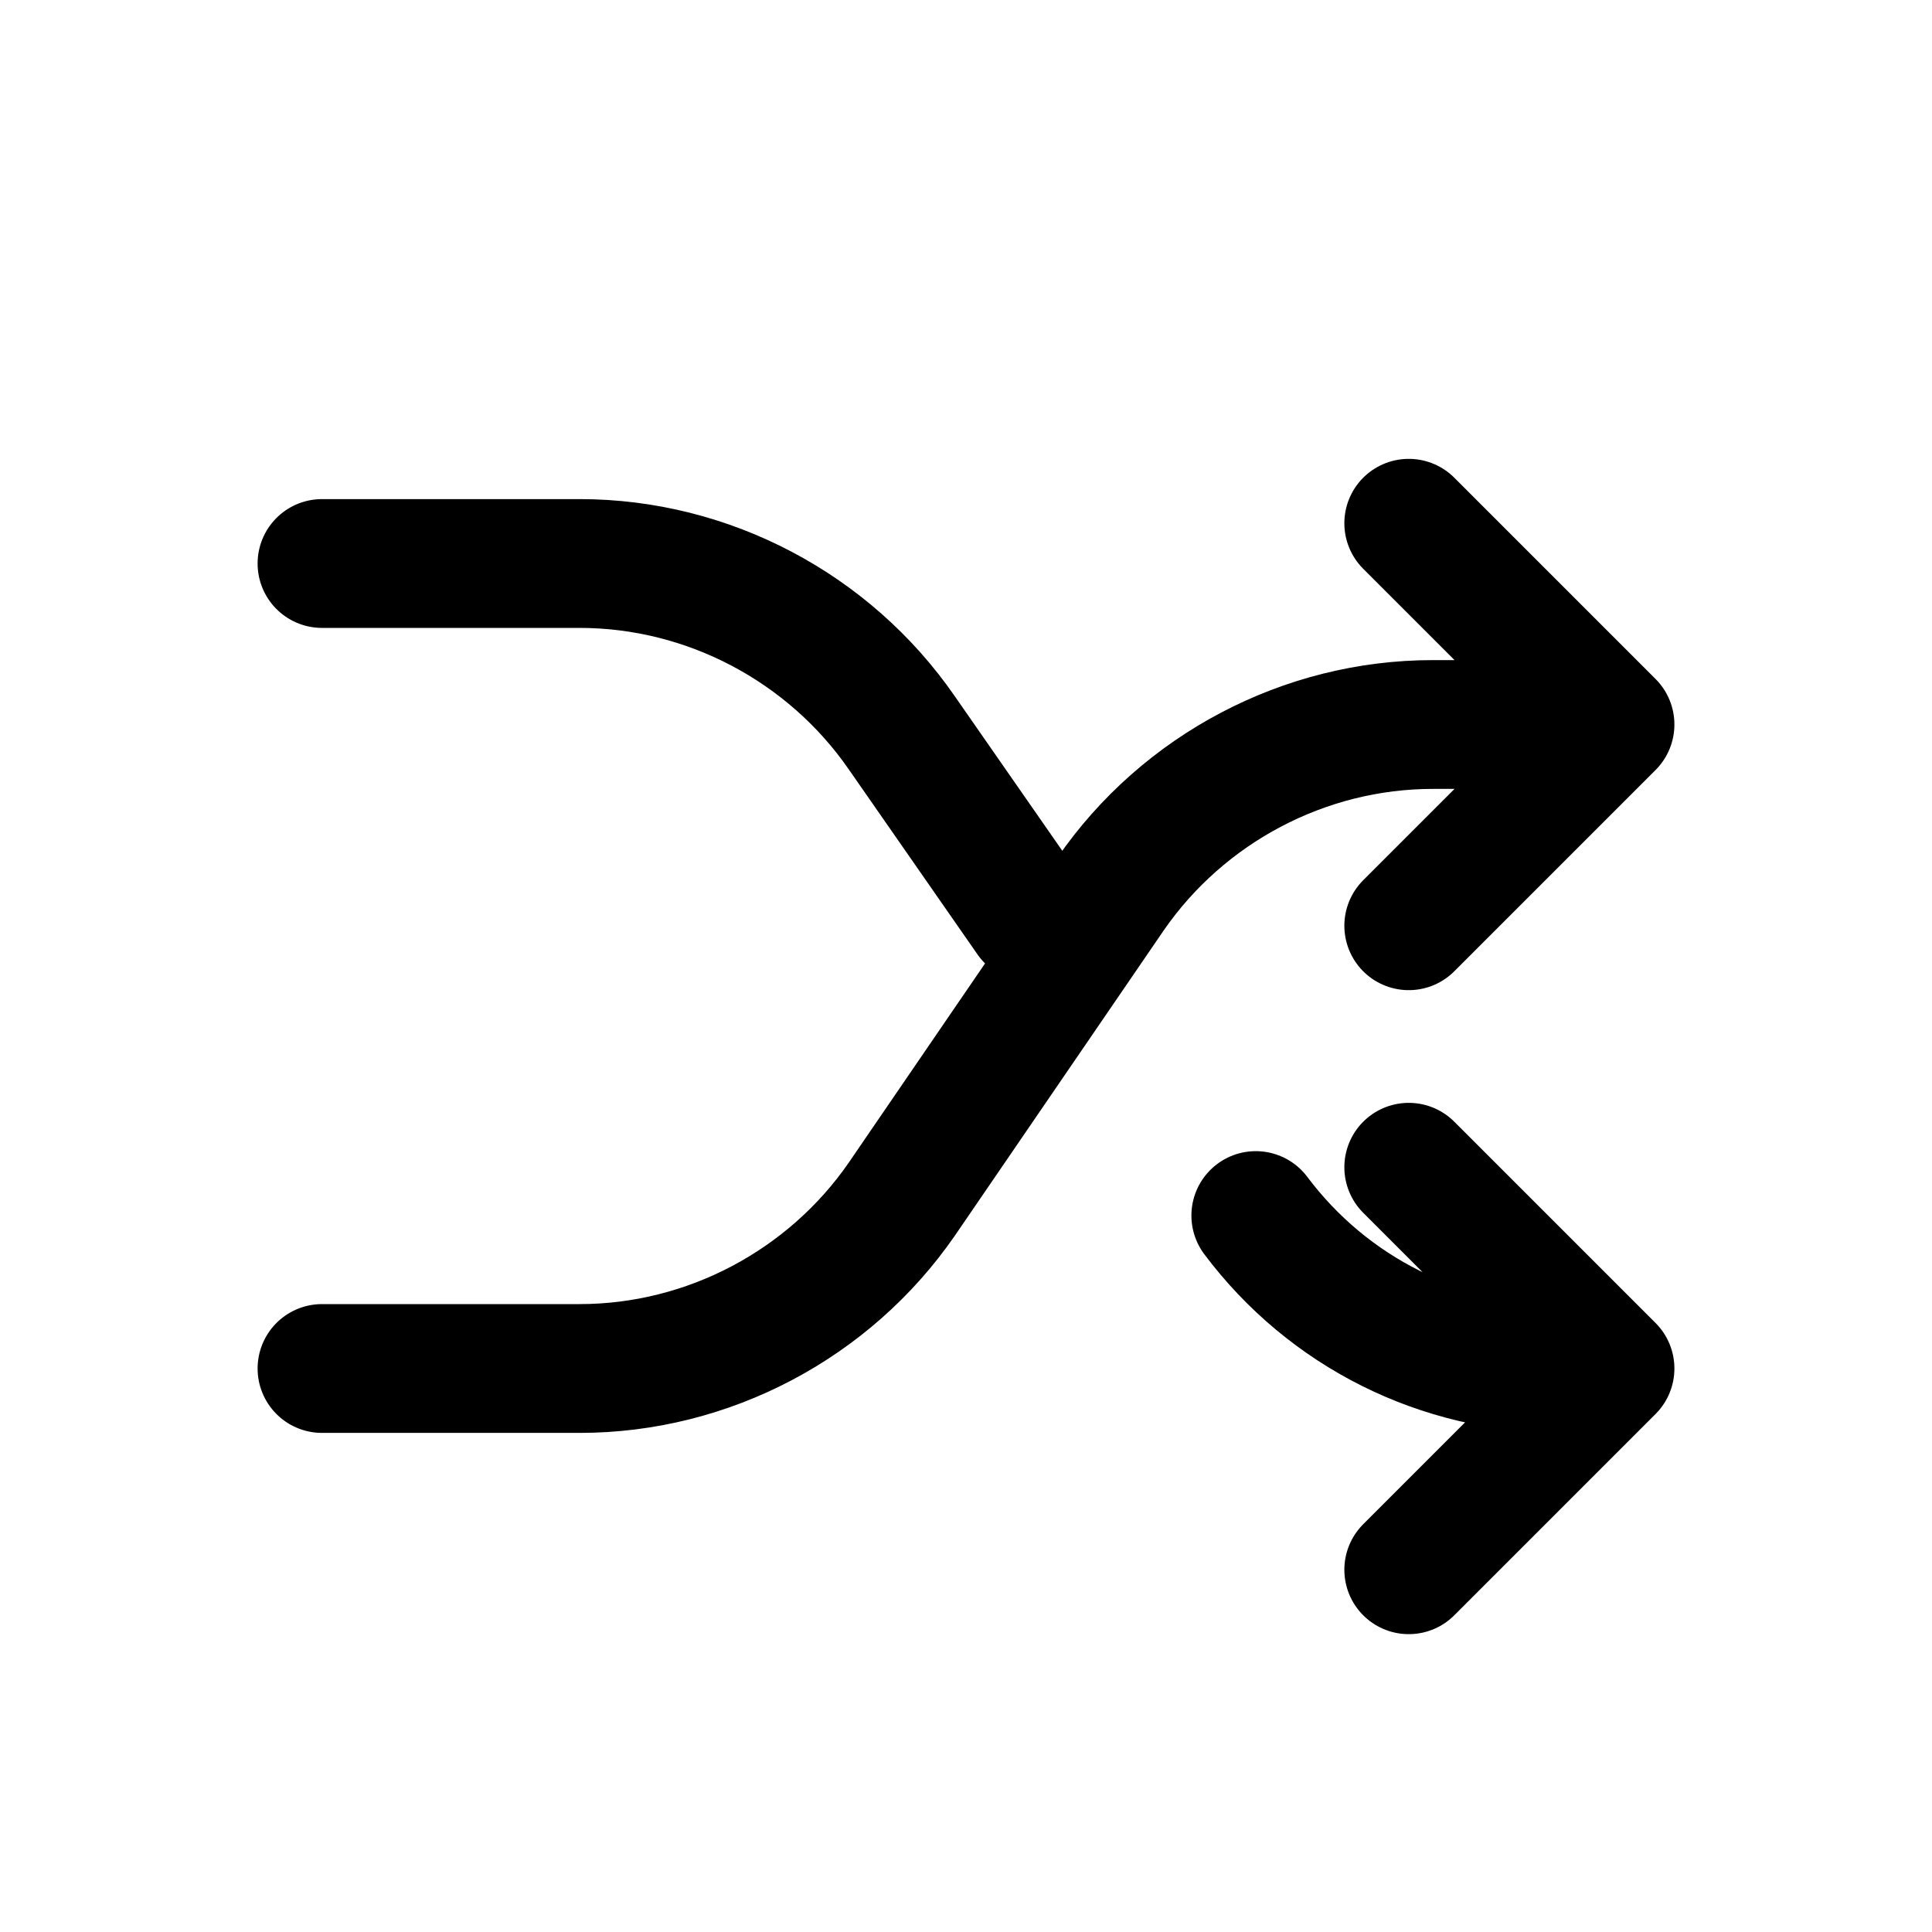
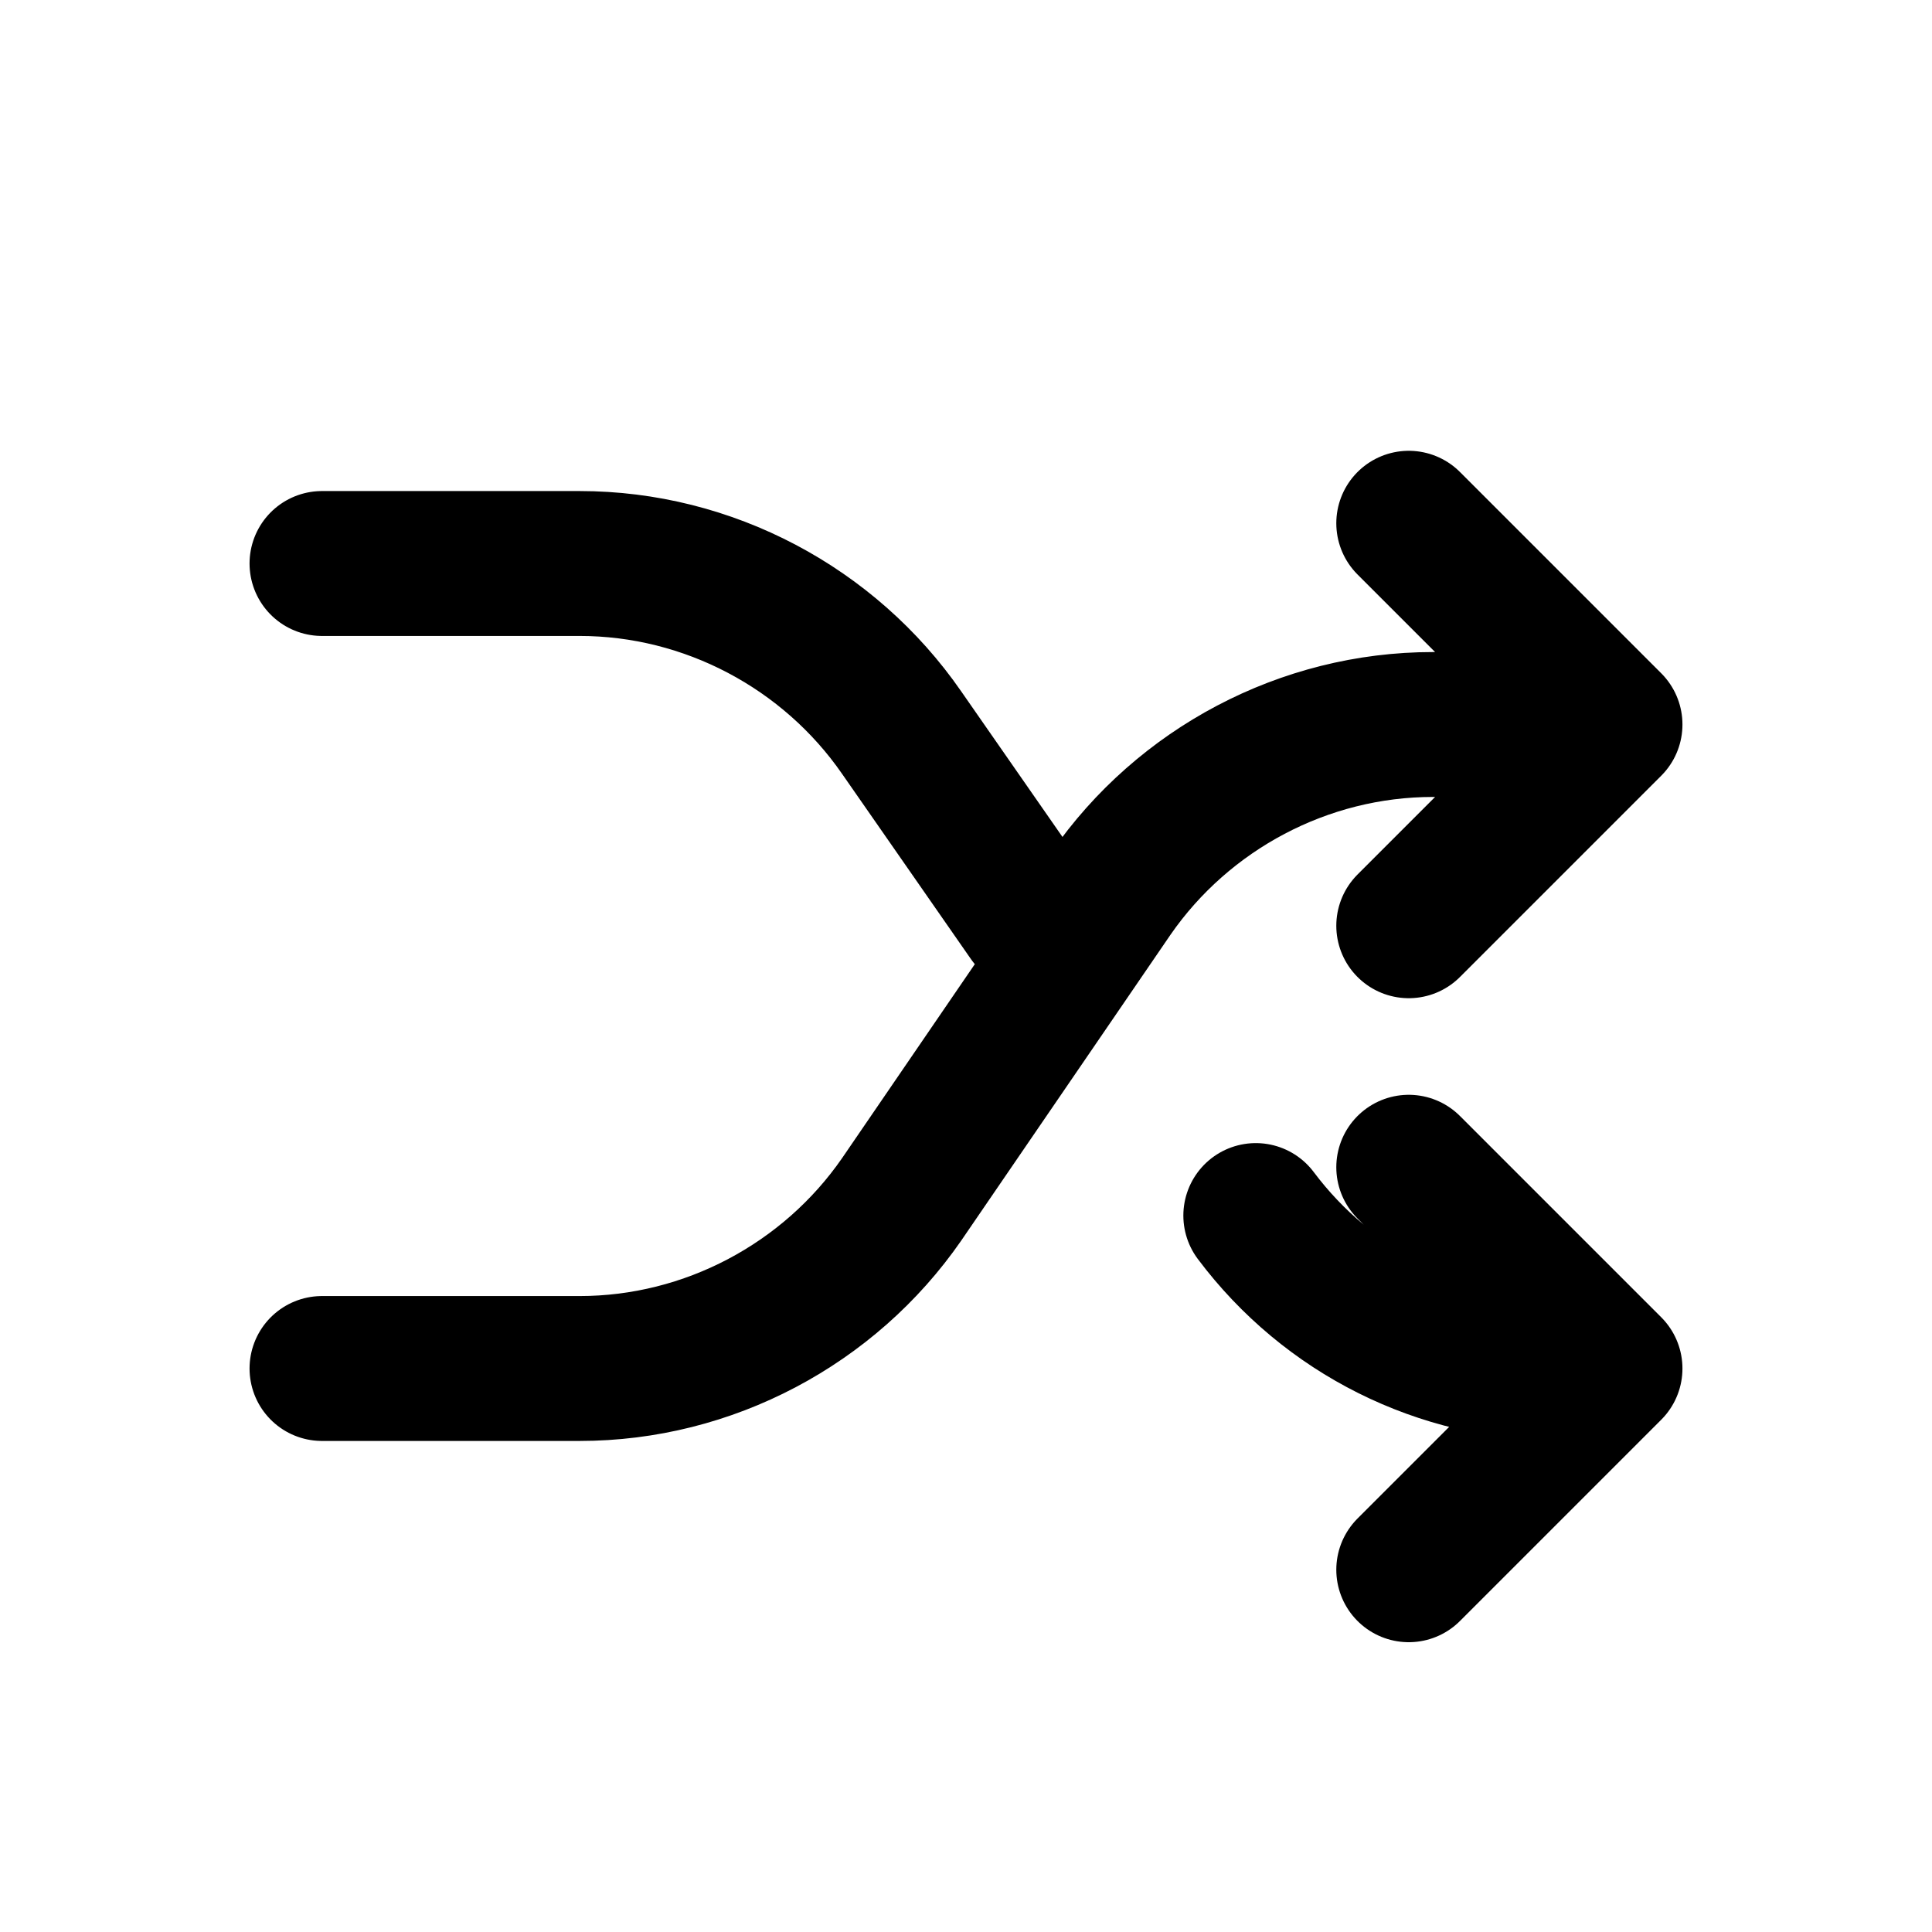
<svg xmlns="http://www.w3.org/2000/svg" viewBox="0 0 24 24">
-   <path d="M4 7h3.2c1.6 0 3.1.8 4 2.1l1.6 2.3M4 17h3.2c1.6 0 3.1-.8 4-2.1l2.6-3.8c.9-1.3 2.4-2.1 4-2.1H20M17.5 6.5 20 9l-2.5 2.5M15.6 15.1c.9 1.2 2.3 1.9 3.8 1.9H20M17.5 14.5 20 17l-2.5 2.5" fill="none" stroke="#000" stroke-width="1.6" stroke-linecap="round" stroke-linejoin="round" />
+   <path d="M4 7h3.2c1.6 0 3.1.8 4 2.1l1.6 2.3M4 17h3.2c1.6 0 3.1-.8 4-2.1l2.6-3.8c.9-1.3 2.4-2.1 4-2.1H20M17.5 6.5 20 9l-2.5 2.5M15.6 15.1c.9 1.2 2.3 1.9 3.8 1.9H20M17.5 14.5 20 17l-2.5 2.5" fill="none" stroke="#000" stroke-width="1.8" stroke-linecap="round" stroke-linejoin="round" />
</svg>
